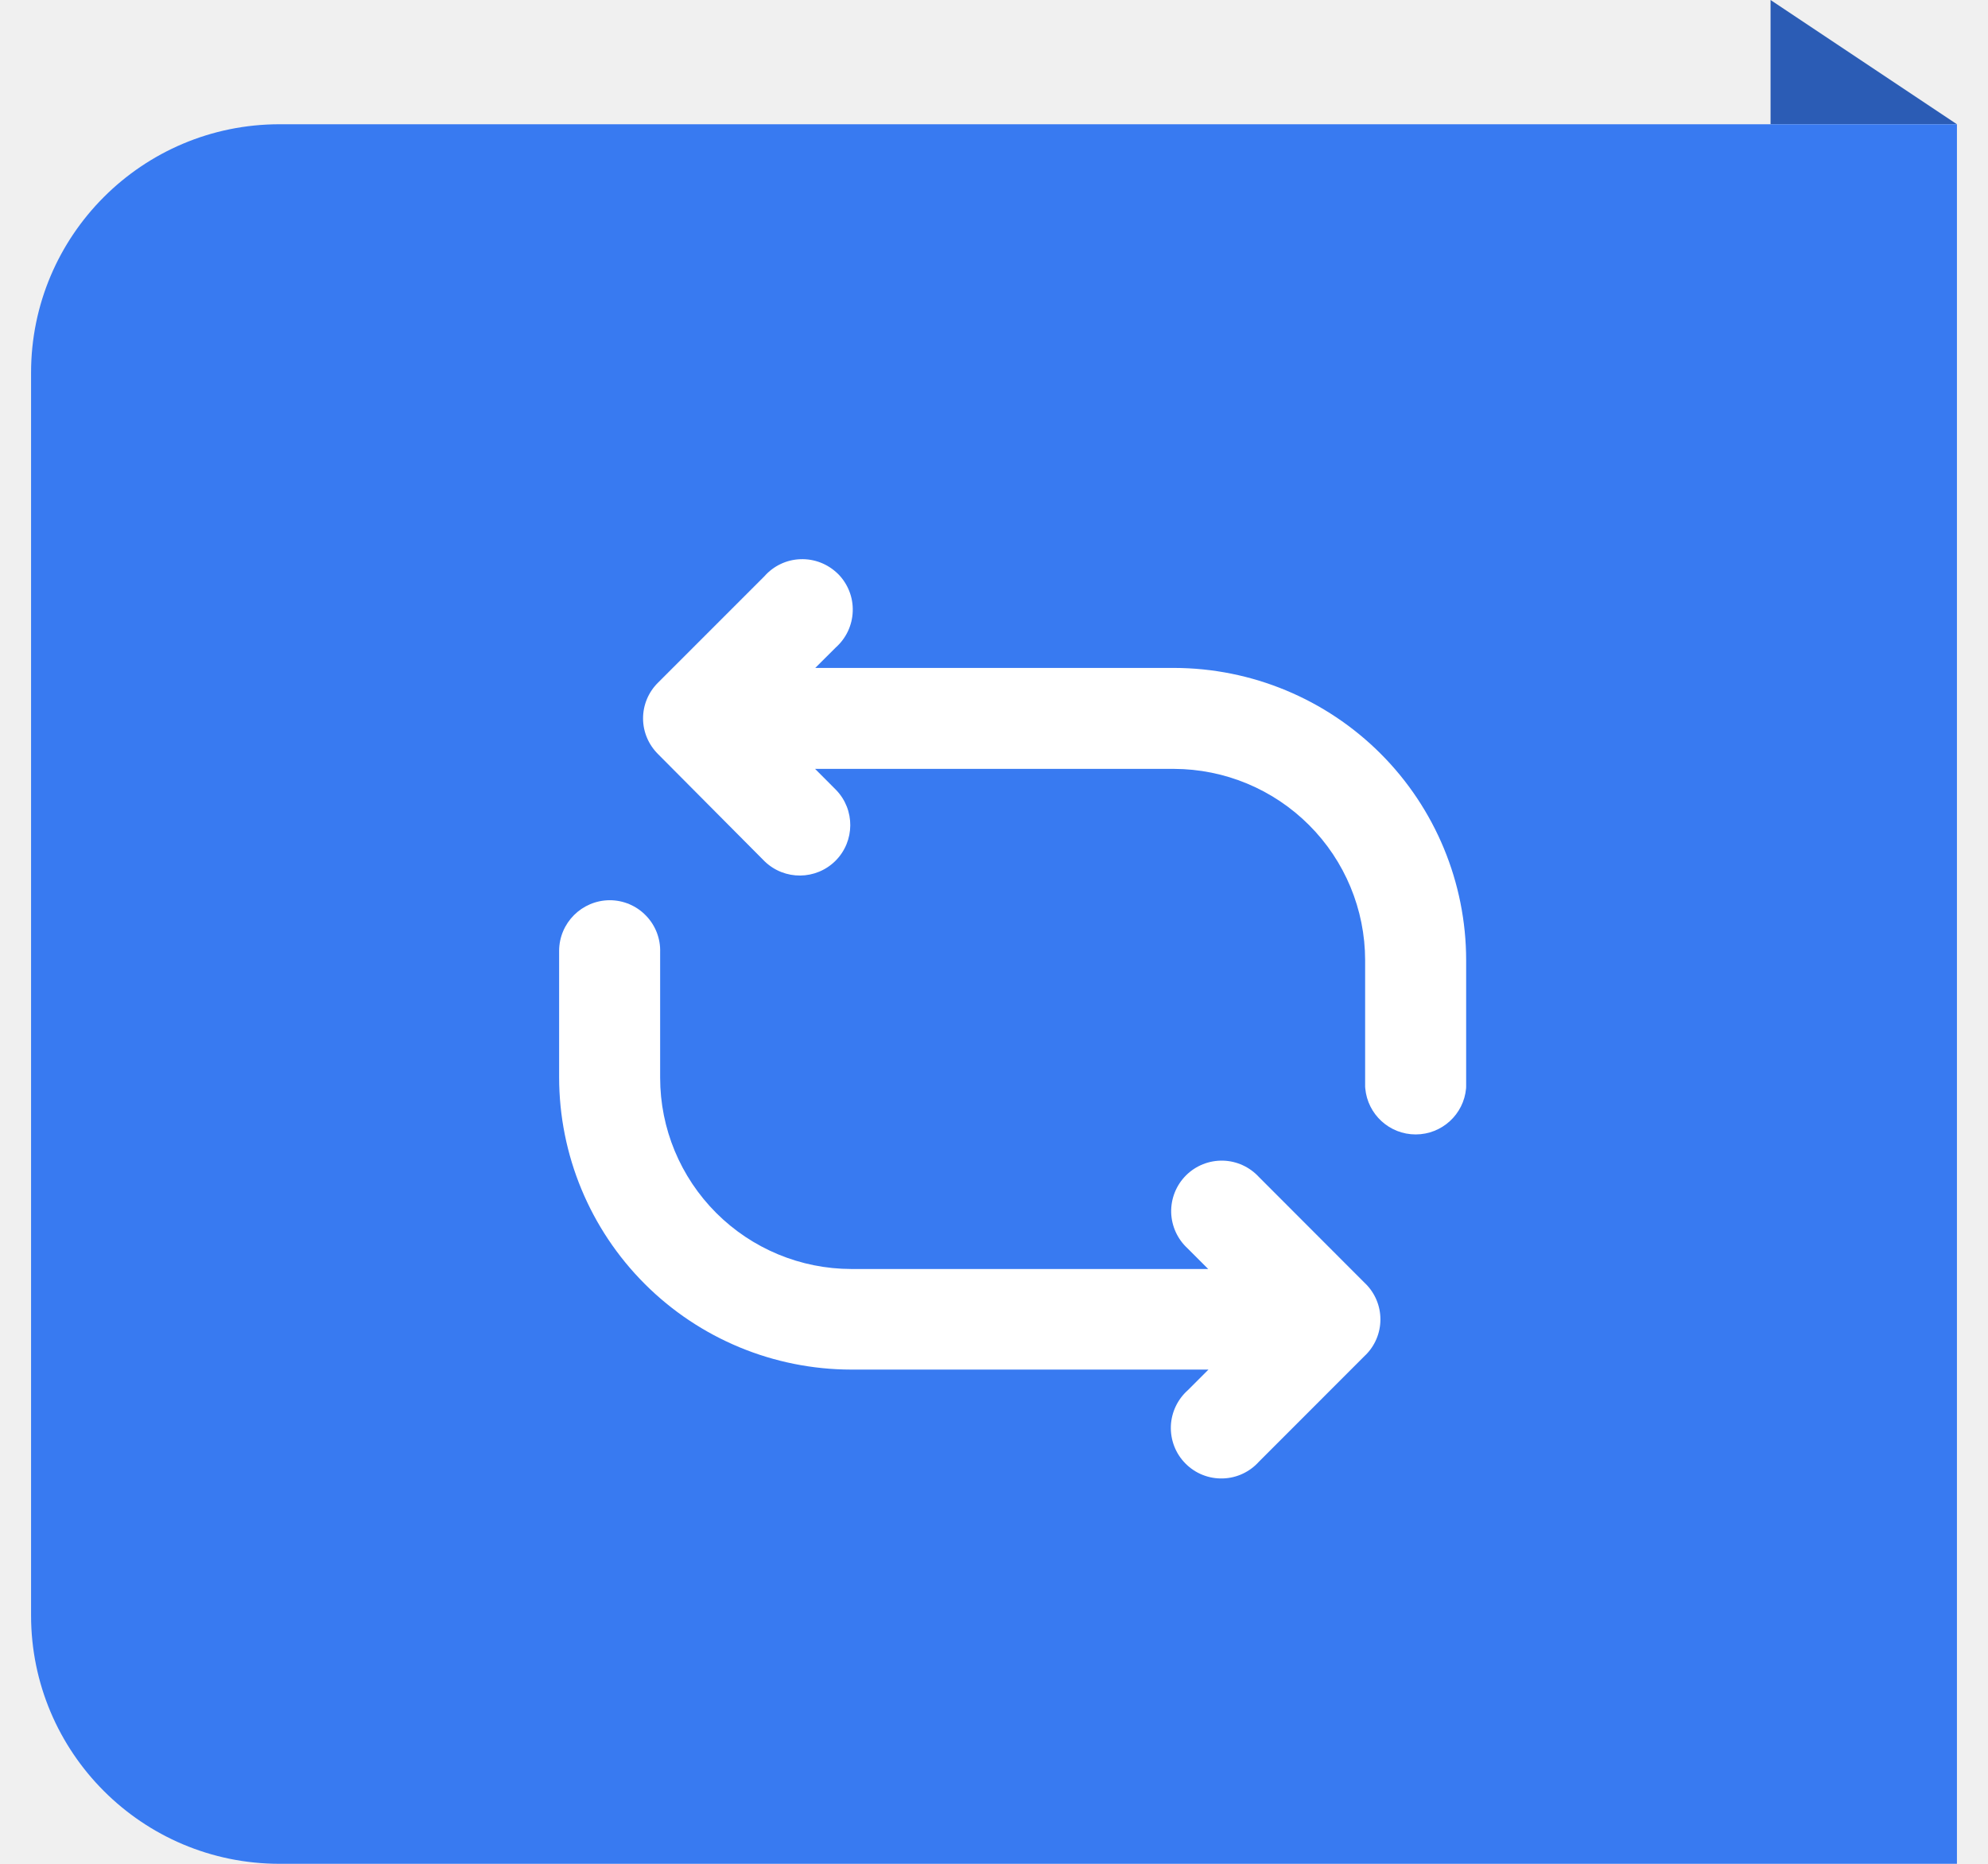
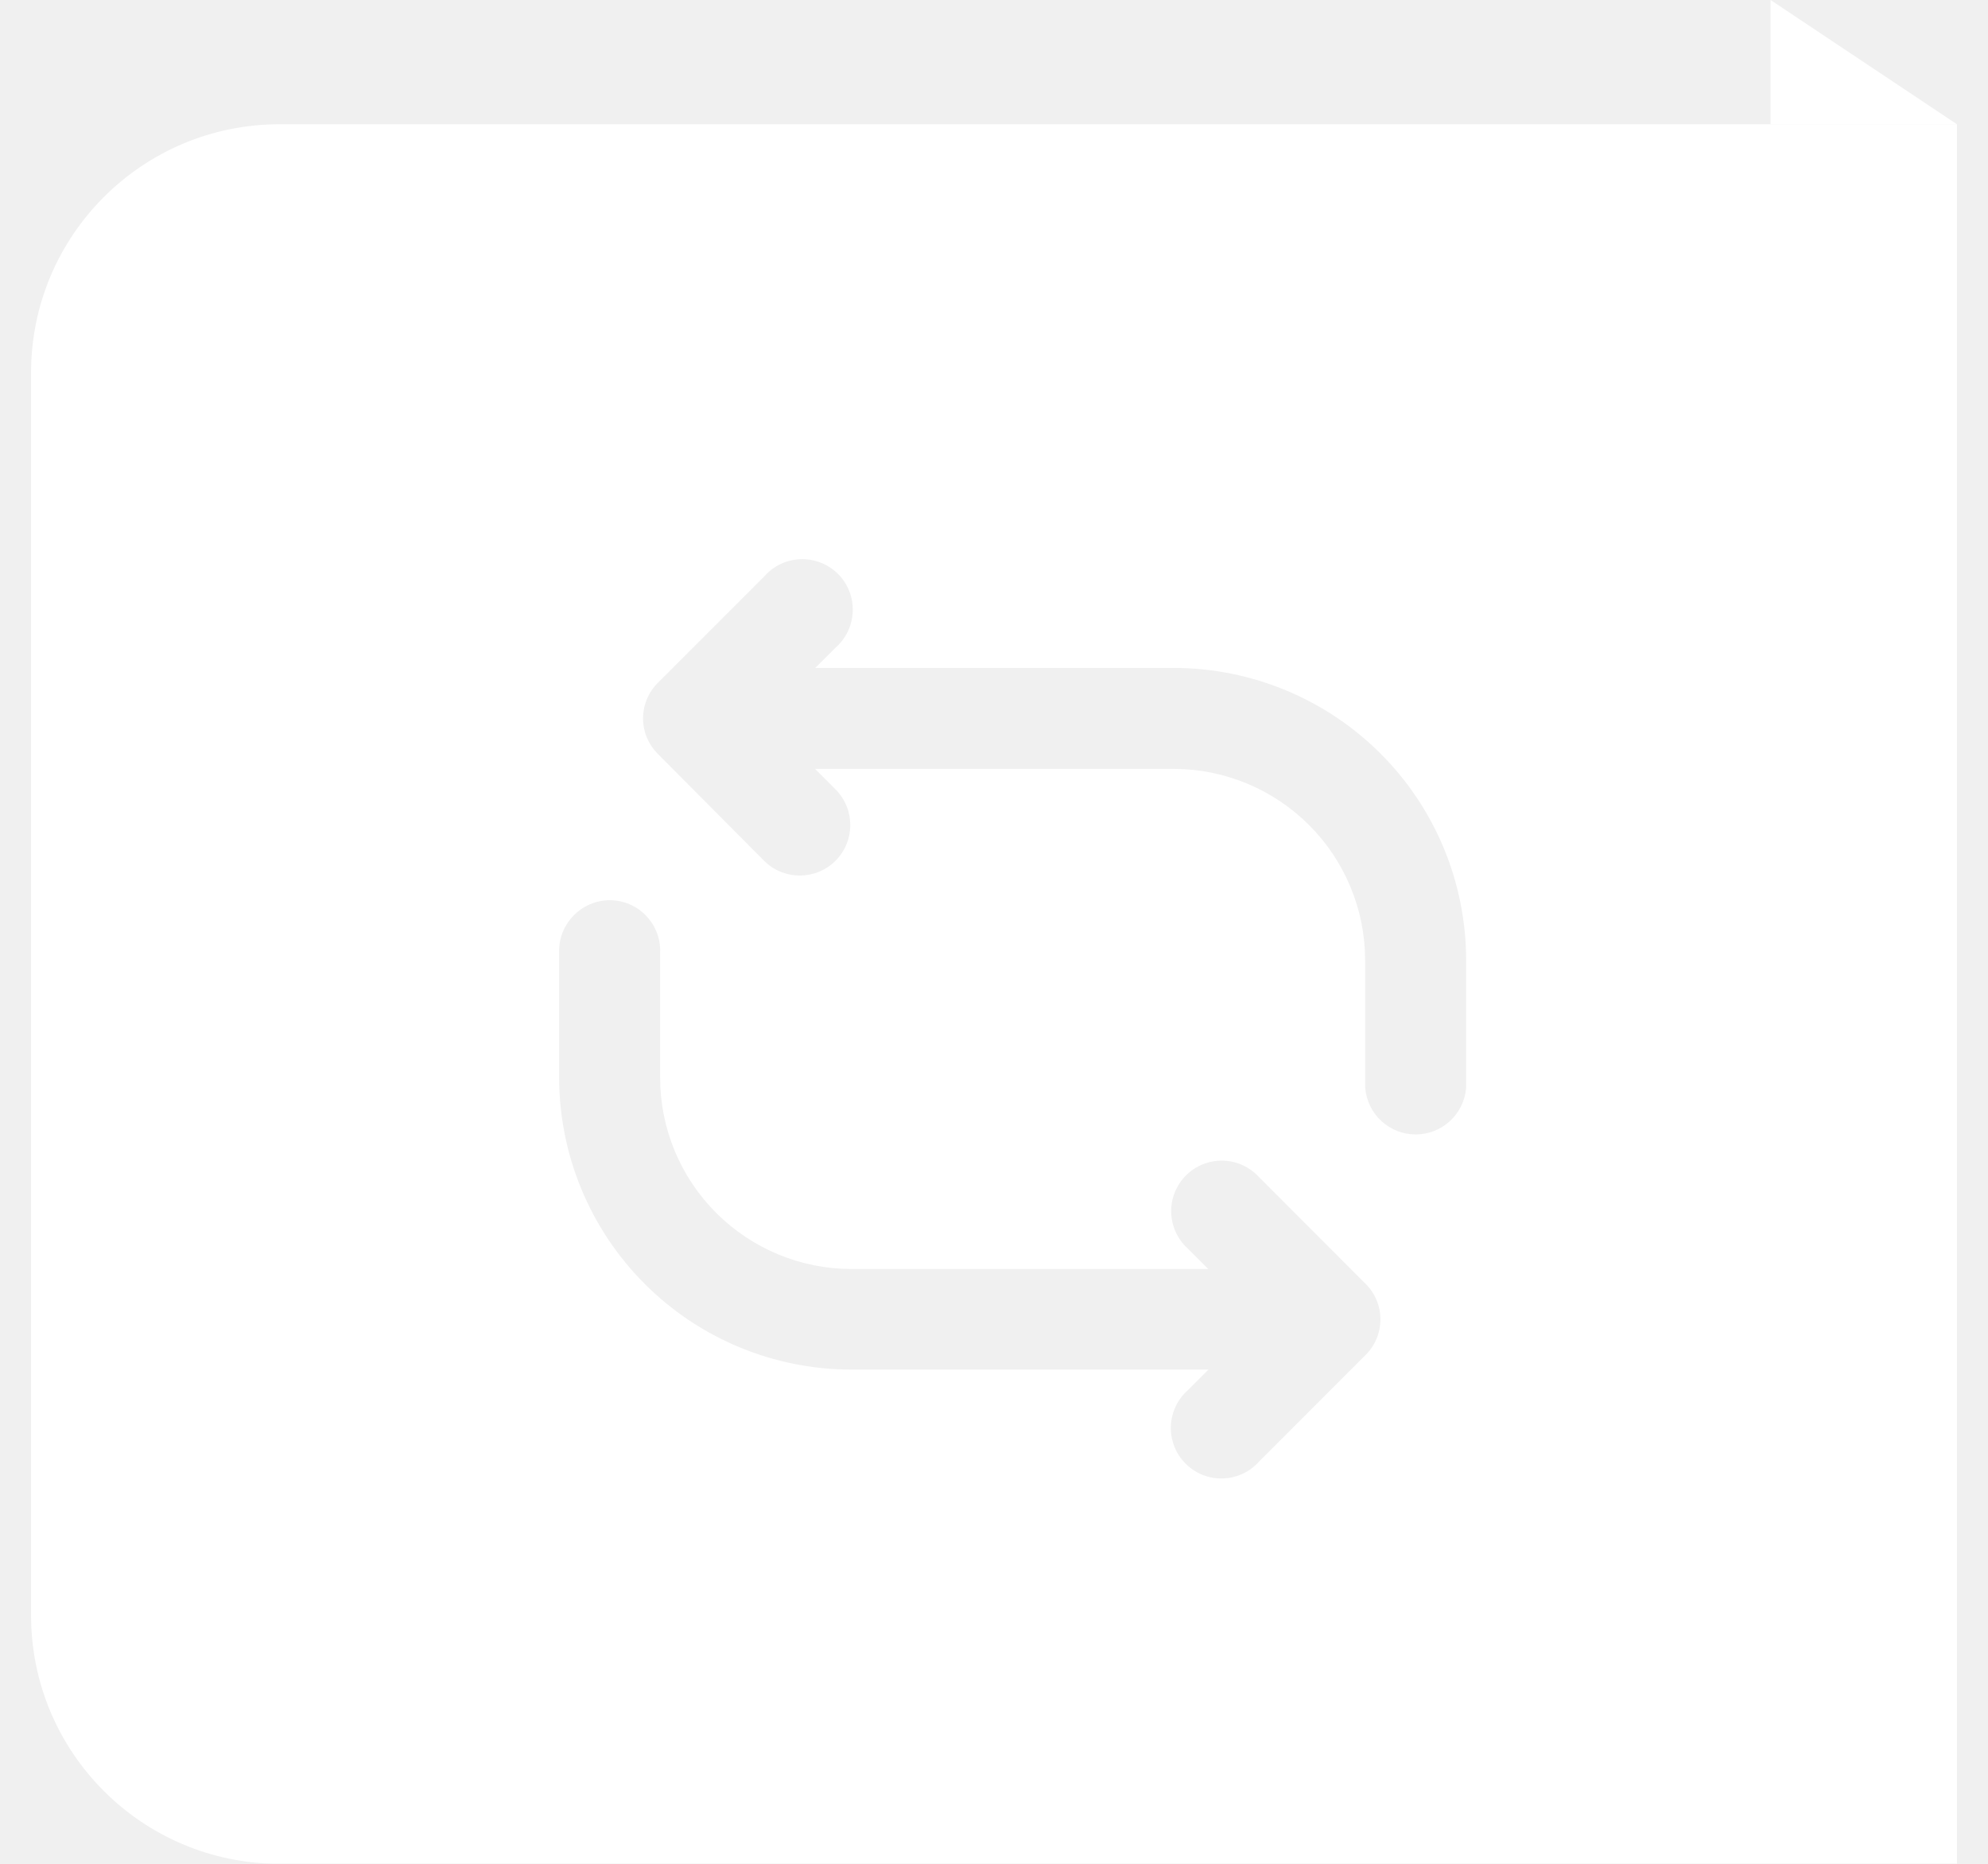
<svg xmlns="http://www.w3.org/2000/svg" width="32" height="30" viewBox="0 0 32 30" fill="none">
-   <path d="M31.5 2L28.5 2V0L31.5 2Z" fill="#2B5CB5" />
-   <path d="M0.5 26C0.5 28.209 2.291 30 4.5 30L31.5 30V2L4.5 2C2.291 2 0.5 3.791 0.5 6L0.5 26Z" fill="#387AF1" />
-   <path d="M9.814 14.49C10.034 14.49 10.246 14.579 10.399 14.739C10.552 14.897 10.633 15.109 10.626 15.327V17.347C10.626 18.164 10.951 18.946 11.528 19.523C12.105 20.1 12.887 20.425 13.704 20.426H19.448L19.116 20.094C18.954 19.945 18.859 19.738 18.852 19.518C18.846 19.294 18.932 19.078 19.09 18.92L19.091 18.919C19.248 18.762 19.464 18.676 19.688 18.682C19.908 18.688 20.116 18.784 20.265 18.946L21.978 20.661L21.98 20.662C22.133 20.814 22.22 21.02 22.22 21.237C22.22 21.454 22.133 21.661 21.98 21.812L21.978 21.813L20.266 23.526C20.118 23.691 19.91 23.79 19.687 23.797C19.461 23.805 19.242 23.719 19.082 23.557C18.922 23.397 18.838 23.176 18.847 22.951L18.847 22.95C18.857 22.728 18.957 22.521 19.122 22.375L19.452 22.045H13.703C12.456 22.044 11.26 21.548 10.379 20.667C9.496 19.784 9.001 18.589 9 17.342V15.305C9.001 14.856 9.366 14.492 9.814 14.49Z" fill="white" />
-   <path d="M12.305 13.861L10.592 12.138C10.439 11.986 10.351 11.78 10.351 11.563C10.351 11.346 10.439 11.139 10.592 10.988L12.305 9.275C12.451 9.109 12.66 9.009 12.882 9.001C13.108 8.992 13.327 9.078 13.487 9.236L13.489 9.237C13.648 9.397 13.735 9.616 13.726 9.842C13.718 10.066 13.619 10.274 13.454 10.421L13.123 10.751H18.901C20.147 10.754 21.342 11.25 22.223 12.131C23.104 13.012 23.599 14.208 23.6 15.454V17.491C23.6 17.5 23.6 17.508 23.599 17.517C23.562 17.938 23.209 18.26 22.787 18.26C22.366 18.26 22.014 17.938 21.976 17.518C21.975 17.509 21.974 17.5 21.974 17.491V15.455C21.973 14.639 21.648 13.856 21.071 13.28C20.494 12.703 19.713 12.378 18.896 12.376H13.12L13.458 12.715C13.766 13.033 13.762 13.54 13.45 13.854C13.136 14.168 12.629 14.173 12.309 13.865L12.305 13.861Z" fill="white" />
+   <mask id="c4l" maskUnits="userSpaceOnUse" x="0" y="0" width="32" height="30">
+     <path d="M31.5 2L28.5 2V0L31.5 2Z" fill="white" />
+     <path d="M0.5 26C0.5 28.209 2.291 30 4.5 30L31.5 30V2L4.5 2C2.291 2 0.5 3.791 0.5 6L0.5 26Z" fill="white" />
+     <path d="M9.814 14.49C10.034 14.49 10.246 14.579 10.399 14.739C10.552 14.897 10.633 15.109 10.626 15.327V17.347C10.626 18.164 10.951 18.946 11.528 19.523C12.105 20.1 12.887 20.425 13.704 20.426H19.448L19.116 20.094C18.954 19.945 18.859 19.738 18.852 19.518C18.846 19.294 18.932 19.078 19.09 18.92L19.091 18.919C19.248 18.762 19.464 18.676 19.688 18.682C19.908 18.688 20.116 18.784 20.265 18.946L21.978 20.661L21.98 20.662C22.133 20.814 22.22 21.02 22.22 21.237C22.22 21.454 22.133 21.661 21.98 21.812L21.978 21.813L20.266 23.526C20.118 23.691 19.91 23.79 19.687 23.797C19.461 23.805 19.242 23.719 19.082 23.557C18.922 23.397 18.838 23.176 18.847 22.951L18.847 22.95C18.857 22.728 18.957 22.521 19.122 22.375L19.452 22.045H13.703C12.456 22.044 11.26 21.548 10.379 20.667C9.496 19.784 9.001 18.589 9 17.342V15.305C9.001 14.856 9.366 14.492 9.814 14.49Z" fill="black" />
+     <path d="M12.305 13.861L10.592 12.138C10.439 11.986 10.351 11.78 10.351 11.563C10.351 11.346 10.439 11.139 10.592 10.988L12.305 9.275C12.451 9.109 12.66 9.009 12.882 9.001C13.108 8.992 13.327 9.078 13.487 9.236L13.489 9.237C13.648 9.397 13.735 9.616 13.726 9.842C13.718 10.066 13.619 10.274 13.454 10.421L13.123 10.751H18.901C20.147 10.754 21.342 11.25 22.223 12.131C23.104 13.012 23.599 14.208 23.6 15.454V17.491C23.6 17.5 23.6 17.508 23.599 17.517C23.562 17.938 23.209 18.26 22.787 18.26C22.366 18.26 22.014 17.938 21.976 17.518C21.975 17.509 21.974 17.5 21.974 17.491V15.455C21.973 14.639 21.648 13.856 21.071 13.28C20.494 12.703 19.713 12.378 18.896 12.376H13.12L13.458 12.715C13.766 13.033 13.762 13.54 13.45 13.854C13.136 14.168 12.629 14.173 12.309 13.865L12.305 13.861Z" fill="black" />
+   </mask>
+   <rect width="32" height="30" fill="white" mask="url(#c4l)" />
</svg>
